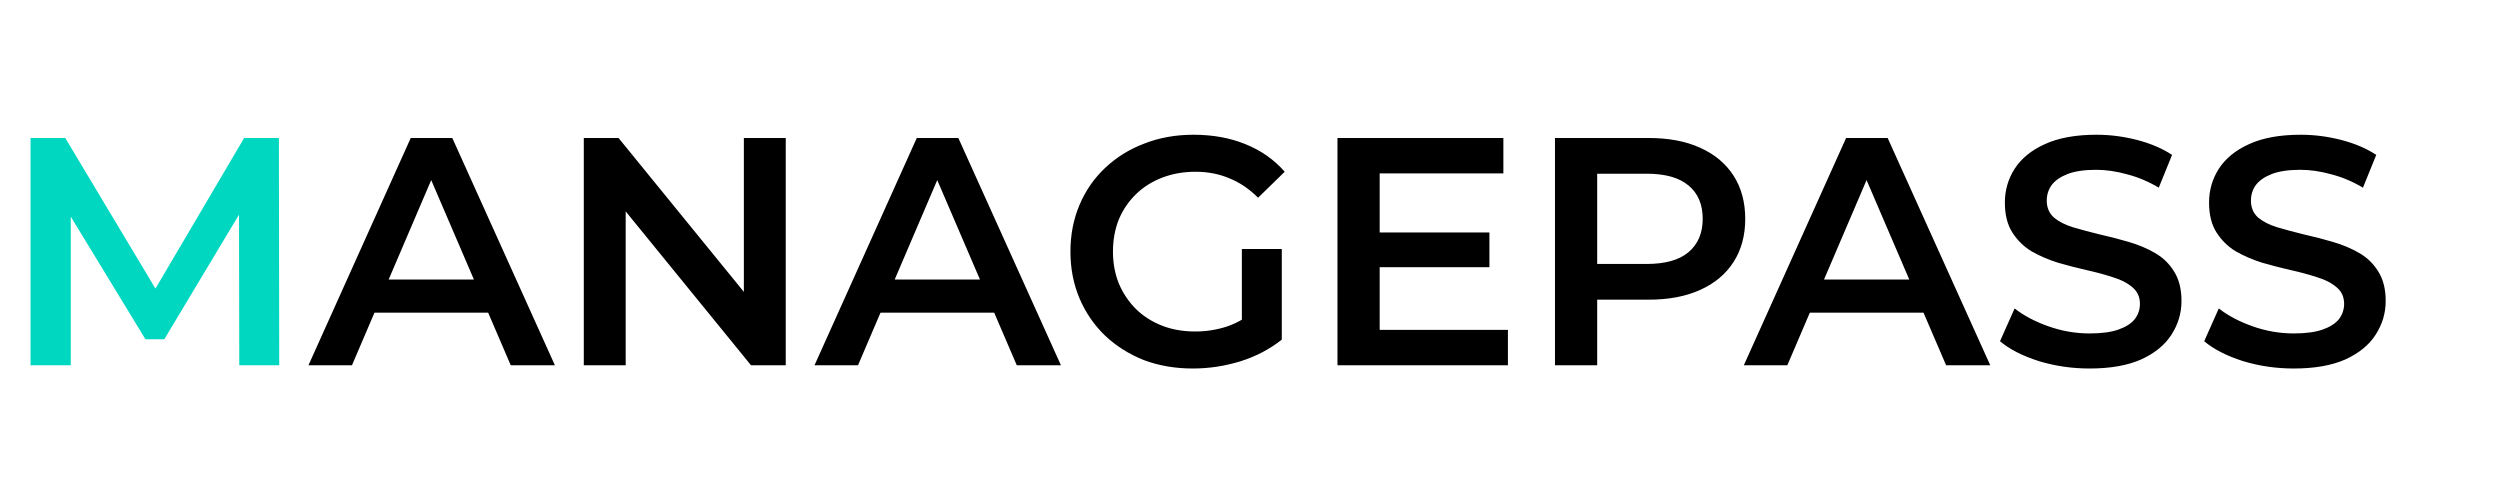
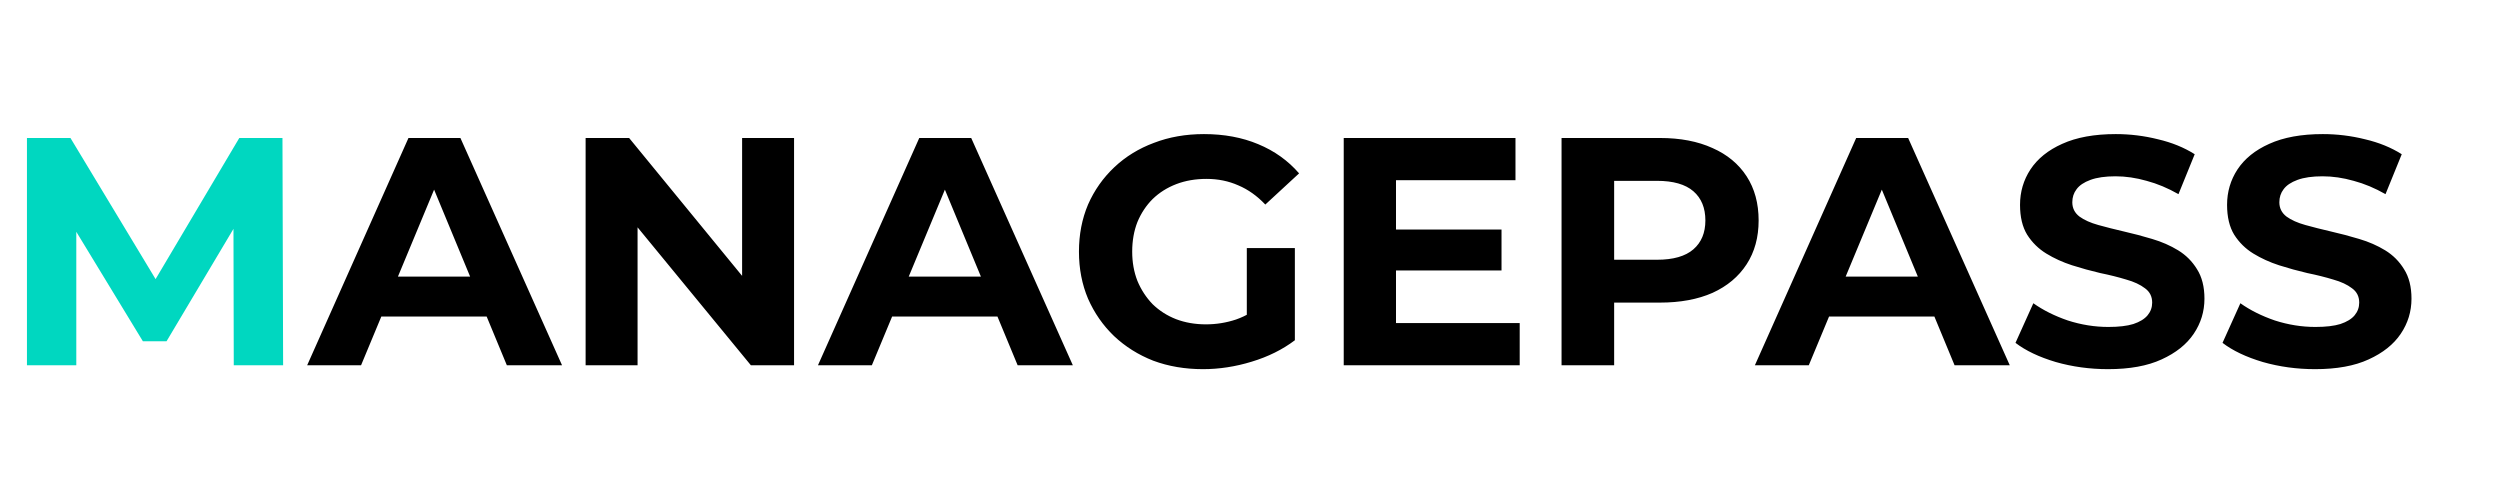
<svg xmlns="http://www.w3.org/2000/svg" width="308" height="62" viewBox="0 0 308 62" fill="none">
-   <path d="M3.76 45V17H8.04L20.28 37.44H18.04L30.08 17H34.36L34.4 45H29.48L29.44 24.72H30.48L20.24 41.8H17.92L7.52 24.72H8.72V45H3.76Z" fill="#00D7C0" />
-   <path d="M38.003 45L50.603 17H55.723L68.363 45H62.923L52.083 19.76H54.163L43.363 45H38.003ZM43.803 38.52L45.203 34.44H60.323L61.723 38.52H43.803ZM71.924 45V17H76.204L93.764 38.56H91.644V17H96.804V45H92.524L74.964 23.44H77.084V45H71.924ZM100.347 45L112.947 17H118.067L130.707 45H125.267L114.427 19.76H116.507L105.707 45H100.347ZM106.147 38.52L107.547 34.44H122.667L124.067 38.52H106.147ZM146.957 45.4C144.771 45.4 142.757 45.053 140.917 44.36C139.104 43.64 137.517 42.64 136.157 41.36C134.797 40.053 133.744 38.52 132.997 36.76C132.251 35 131.877 33.08 131.877 31C131.877 28.92 132.251 27 132.997 25.24C133.744 23.48 134.797 21.96 136.157 20.68C137.544 19.373 139.157 18.373 140.997 17.68C142.837 16.96 144.851 16.6 147.037 16.6C149.411 16.6 151.544 16.987 153.437 17.76C155.357 18.533 156.971 19.667 158.277 21.16L154.997 24.36C153.904 23.267 152.717 22.467 151.437 21.96C150.184 21.427 148.797 21.16 147.277 21.16C145.811 21.16 144.451 21.4 143.197 21.88C141.944 22.36 140.864 23.04 139.957 23.92C139.051 24.8 138.344 25.84 137.837 27.04C137.357 28.24 137.117 29.56 137.117 31C137.117 32.413 137.357 33.72 137.837 34.92C138.344 36.12 139.051 37.173 139.957 38.08C140.864 38.96 141.931 39.64 143.157 40.12C144.384 40.6 145.744 40.84 147.237 40.84C148.624 40.84 149.957 40.627 151.237 40.2C152.544 39.747 153.784 39 154.957 37.96L157.917 41.84C156.451 43.013 154.744 43.907 152.797 44.52C150.877 45.107 148.931 45.4 146.957 45.4ZM152.997 41.16V30.68H157.917V41.84L152.997 41.16ZM169.576 28.64H183.496V32.92H169.576V28.64ZM169.976 40.64H185.776V45H164.776V17H185.216V21.36H169.976V40.64ZM191.573 45V17H203.093C205.573 17 207.693 17.4 209.453 18.2C211.239 19 212.613 20.147 213.573 21.64C214.533 23.133 215.013 24.907 215.013 26.96C215.013 29.013 214.533 30.787 213.573 32.28C212.613 33.773 211.239 34.92 209.453 35.72C207.693 36.52 205.573 36.92 203.093 36.92H194.453L196.773 34.48V45H191.573ZM196.773 35.04L194.453 32.52H202.853C205.146 32.52 206.866 32.04 208.012 31.08C209.186 30.093 209.773 28.72 209.773 26.96C209.773 25.173 209.186 23.8 208.012 22.84C206.866 21.88 205.146 21.4 202.853 21.4H194.453L196.773 18.84V35.04ZM214.839 45L227.439 17H232.559L245.199 45H239.759L228.919 19.76H230.999L220.199 45H214.839ZM220.639 38.52L222.039 34.44H237.159L238.559 38.52H220.639ZM257.44 45.4C255.253 45.4 253.16 45.093 251.16 44.48C249.16 43.84 247.573 43.027 246.4 42.04L248.2 38C249.32 38.88 250.707 39.613 252.36 40.2C254.013 40.787 255.707 41.08 257.44 41.08C258.907 41.08 260.093 40.92 261 40.6C261.907 40.28 262.573 39.853 263 39.32C263.427 38.76 263.64 38.133 263.64 37.44C263.64 36.587 263.333 35.907 262.72 35.4C262.107 34.867 261.307 34.453 260.32 34.16C259.36 33.84 258.28 33.547 257.08 33.28C255.907 33.013 254.72 32.707 253.52 32.36C252.347 31.987 251.267 31.52 250.28 30.96C249.32 30.373 248.533 29.6 247.92 28.64C247.307 27.68 247 26.453 247 24.96C247 23.44 247.4 22.053 248.2 20.8C249.027 19.52 250.267 18.507 251.92 17.76C253.6 16.987 255.72 16.6 258.28 16.6C259.96 16.6 261.627 16.813 263.28 17.24C264.933 17.667 266.373 18.28 267.6 19.08L265.96 23.12C264.707 22.373 263.413 21.827 262.08 21.48C260.747 21.107 259.467 20.92 258.24 20.92C256.8 20.92 255.627 21.093 254.72 21.44C253.84 21.787 253.187 22.24 252.76 22.8C252.36 23.36 252.16 24 252.16 24.72C252.16 25.573 252.453 26.267 253.04 26.8C253.653 27.307 254.44 27.707 255.4 28C256.387 28.293 257.48 28.587 258.68 28.88C259.88 29.147 261.067 29.453 262.24 29.8C263.44 30.147 264.52 30.6 265.48 31.16C266.467 31.72 267.253 32.48 267.84 33.44C268.453 34.4 268.76 35.613 268.76 37.08C268.76 38.573 268.347 39.96 267.52 41.24C266.72 42.493 265.48 43.507 263.8 44.28C262.12 45.027 260 45.4 257.44 45.4ZM282.596 45.4C280.41 45.4 278.316 45.093 276.316 44.48C274.316 43.84 272.73 43.027 271.556 42.04L273.356 38C274.476 38.88 275.863 39.613 277.516 40.2C279.17 40.787 280.863 41.08 282.596 41.08C284.063 41.08 285.25 40.92 286.156 40.6C287.063 40.28 287.73 39.853 288.156 39.32C288.583 38.76 288.796 38.133 288.796 37.44C288.796 36.587 288.49 35.907 287.876 35.4C287.263 34.867 286.463 34.453 285.476 34.16C284.516 33.84 283.436 33.547 282.236 33.28C281.063 33.013 279.876 32.707 278.676 32.36C277.503 31.987 276.423 31.52 275.436 30.96C274.476 30.373 273.69 29.6 273.076 28.64C272.463 27.68 272.156 26.453 272.156 24.96C272.156 23.44 272.556 22.053 273.356 20.8C274.183 19.52 275.423 18.507 277.076 17.76C278.756 16.987 280.876 16.6 283.436 16.6C285.116 16.6 286.783 16.813 288.436 17.24C290.09 17.667 291.53 18.28 292.756 19.08L291.116 23.12C289.863 22.373 288.57 21.827 287.236 21.48C285.903 21.107 284.623 20.92 283.396 20.92C281.956 20.92 280.783 21.093 279.876 21.44C278.996 21.787 278.343 22.24 277.916 22.8C277.516 23.36 277.316 24 277.316 24.72C277.316 25.573 277.61 26.267 278.196 26.8C278.81 27.307 279.596 27.707 280.556 28C281.543 28.293 282.636 28.587 283.836 28.88C285.036 29.147 286.223 29.453 287.396 29.8C288.596 30.147 289.676 30.6 290.636 31.16C291.623 31.72 292.41 32.48 292.996 33.44C293.61 34.4 293.916 35.613 293.916 37.08C293.916 38.573 293.503 39.96 292.676 41.24C291.876 42.493 290.636 43.507 288.956 44.28C287.276 45.027 285.156 45.4 282.596 45.4Z" fill="black" />
+   <path d="M3.32 45V17H8.68L20.6 36.76H17.76L29.48 17H34.8L34.88 45H28.8L28.76 26.32H29.88L20.52 42.04H17.6L8.04 26.32H9.4V45H3.32Z" fill="#00D7C0" />
+   <path d="M37.843 45L50.323 17H56.723L69.243 45H62.443L52.203 20.28H54.763L44.483 45H37.843ZM44.083 39L45.803 34.08H60.203L61.963 39H44.083ZM72.148 45V17H77.508L94.028 37.16H91.428V17H97.828V45H92.508L75.948 24.84H78.548V45H72.148ZM100.773 45L113.253 17H119.653L132.173 45H125.373L115.133 20.28H117.693L107.413 45H100.773ZM107.013 39L108.733 34.08H123.133L124.893 39H107.013ZM148.207 45.48C145.994 45.48 143.954 45.133 142.087 44.44C140.247 43.72 138.634 42.707 137.247 41.4C135.887 40.093 134.821 38.56 134.047 36.8C133.301 35.04 132.927 33.107 132.927 31C132.927 28.893 133.301 26.96 134.047 25.2C134.821 23.44 135.901 21.907 137.287 20.6C138.674 19.293 140.301 18.293 142.167 17.6C144.034 16.88 146.087 16.52 148.327 16.52C150.807 16.52 153.034 16.933 155.007 17.76C157.007 18.587 158.687 19.787 160.047 21.36L155.887 25.2C154.874 24.133 153.767 23.347 152.567 22.84C151.367 22.307 150.061 22.04 148.647 22.04C147.287 22.04 146.047 22.253 144.927 22.68C143.807 23.107 142.834 23.72 142.007 24.52C141.207 25.32 140.581 26.267 140.127 27.36C139.701 28.453 139.487 29.667 139.487 31C139.487 32.307 139.701 33.507 140.127 34.6C140.581 35.693 141.207 36.653 142.007 37.48C142.834 38.28 143.794 38.893 144.887 39.32C146.007 39.747 147.234 39.96 148.567 39.96C149.847 39.96 151.087 39.76 152.287 39.36C153.514 38.933 154.701 38.227 155.847 37.24L159.527 41.92C158.007 43.067 156.234 43.947 154.207 44.56C152.207 45.173 150.207 45.48 148.207 45.48ZM153.607 41.08V30.56H159.527V41.92L153.607 41.08ZM171.507 28.28H184.987V33.32H171.507V28.28ZM171.987 39.8H187.227V45H165.547V17H186.707V22.2H171.987V39.8ZM192.383 45V17H204.503C207.009 17 209.169 17.413 210.983 18.24C212.796 19.04 214.196 20.2 215.183 21.72C216.169 23.24 216.663 25.053 216.663 27.16C216.663 29.24 216.169 31.04 215.183 32.56C214.196 34.08 212.796 35.253 210.983 36.08C209.169 36.88 207.009 37.28 204.503 37.28H195.983L198.863 34.36V45H192.383ZM198.863 35.08L195.983 32H204.143C206.143 32 207.636 31.573 208.623 30.72C209.609 29.867 210.103 28.68 210.103 27.16C210.103 25.613 209.609 24.413 208.623 23.56C207.636 22.707 206.143 22.28 204.143 22.28H195.983L198.863 19.2V35.08ZM216.202 45L228.683 17H235.083L247.603 45H240.803L230.563 20.28H233.123L222.843 45H216.202ZM222.442 39L224.163 34.08H238.563L240.323 39H222.442ZM259.708 45.48C257.468 45.48 255.321 45.187 253.268 44.6C251.214 43.987 249.561 43.2 248.308 42.24L250.508 37.36C251.708 38.213 253.121 38.92 254.748 39.48C256.401 40.013 258.068 40.28 259.748 40.28C261.028 40.28 262.054 40.16 262.828 39.92C263.628 39.653 264.214 39.293 264.588 38.84C264.961 38.387 265.148 37.867 265.148 37.28C265.148 36.533 264.854 35.947 264.268 35.52C263.681 35.067 262.908 34.707 261.948 34.44C260.988 34.147 259.921 33.88 258.748 33.64C257.601 33.373 256.441 33.053 255.268 32.68C254.121 32.307 253.068 31.827 252.108 31.24C251.148 30.653 250.361 29.88 249.748 28.92C249.161 27.96 248.868 26.733 248.868 25.24C248.868 23.64 249.294 22.187 250.148 20.88C251.028 19.547 252.334 18.493 254.068 17.72C255.828 16.92 258.028 16.52 260.668 16.52C262.428 16.52 264.161 16.733 265.868 17.16C267.574 17.56 269.081 18.173 270.388 19L268.388 23.92C267.081 23.173 265.774 22.627 264.468 22.28C263.161 21.907 261.881 21.72 260.628 21.72C259.374 21.72 258.348 21.867 257.548 22.16C256.748 22.453 256.174 22.84 255.828 23.32C255.481 23.773 255.308 24.307 255.308 24.92C255.308 25.64 255.601 26.227 256.188 26.68C256.774 27.107 257.548 27.453 258.508 27.72C259.468 27.987 260.521 28.253 261.668 28.52C262.841 28.787 264.001 29.093 265.148 29.44C266.321 29.787 267.388 30.253 268.348 30.84C269.308 31.427 270.081 32.2 270.668 33.16C271.281 34.12 271.588 35.333 271.588 36.8C271.588 38.373 271.148 39.813 270.268 41.12C269.388 42.427 268.068 43.48 266.308 44.28C264.574 45.08 262.374 45.48 259.708 45.48ZM285.215 45.48C282.975 45.48 280.829 45.187 278.775 44.6C276.722 43.987 275.069 43.2 273.815 42.24L276.015 37.36C277.215 38.213 278.629 38.92 280.255 39.48C281.909 40.013 283.575 40.28 285.255 40.28C286.535 40.28 287.562 40.16 288.335 39.92C289.135 39.653 289.722 39.293 290.095 38.84C290.469 38.387 290.655 37.867 290.655 37.28C290.655 36.533 290.362 35.947 289.775 35.52C289.189 35.067 288.415 34.707 287.455 34.44C286.495 34.147 285.429 33.88 284.255 33.64C283.109 33.373 281.949 33.053 280.775 32.68C279.629 32.307 278.575 31.827 277.615 31.24C276.655 30.653 275.869 29.88 275.255 28.92C274.669 27.96 274.375 26.733 274.375 25.24C274.375 23.64 274.802 22.187 275.655 20.88C276.535 19.547 277.842 18.493 279.575 17.72C281.335 16.92 283.535 16.52 286.175 16.52C287.935 16.52 289.669 16.733 291.375 17.16C293.082 17.56 294.589 18.173 295.895 19L293.895 23.92C292.589 23.173 291.282 22.627 289.975 22.28C288.669 21.907 287.389 21.72 286.135 21.72C284.882 21.72 283.855 21.867 283.055 22.16C282.255 22.453 281.682 22.84 281.335 23.32C280.989 23.773 280.815 24.307 280.815 24.92C280.815 25.64 281.109 26.227 281.695 26.68C282.282 27.107 283.055 27.453 284.015 27.72C284.975 27.987 286.029 28.253 287.175 28.52C288.349 28.787 289.509 29.093 290.655 29.44C291.829 29.787 292.895 30.253 293.855 30.84C294.815 31.427 295.589 32.2 296.175 33.16C296.789 34.12 297.095 35.333 297.095 36.8C297.095 38.373 296.655 39.813 295.775 41.12C294.895 42.427 293.575 43.48 291.815 44.28C290.082 45.08 287.882 45.48 285.215 45.48Z" fill="black" />
</svg>
